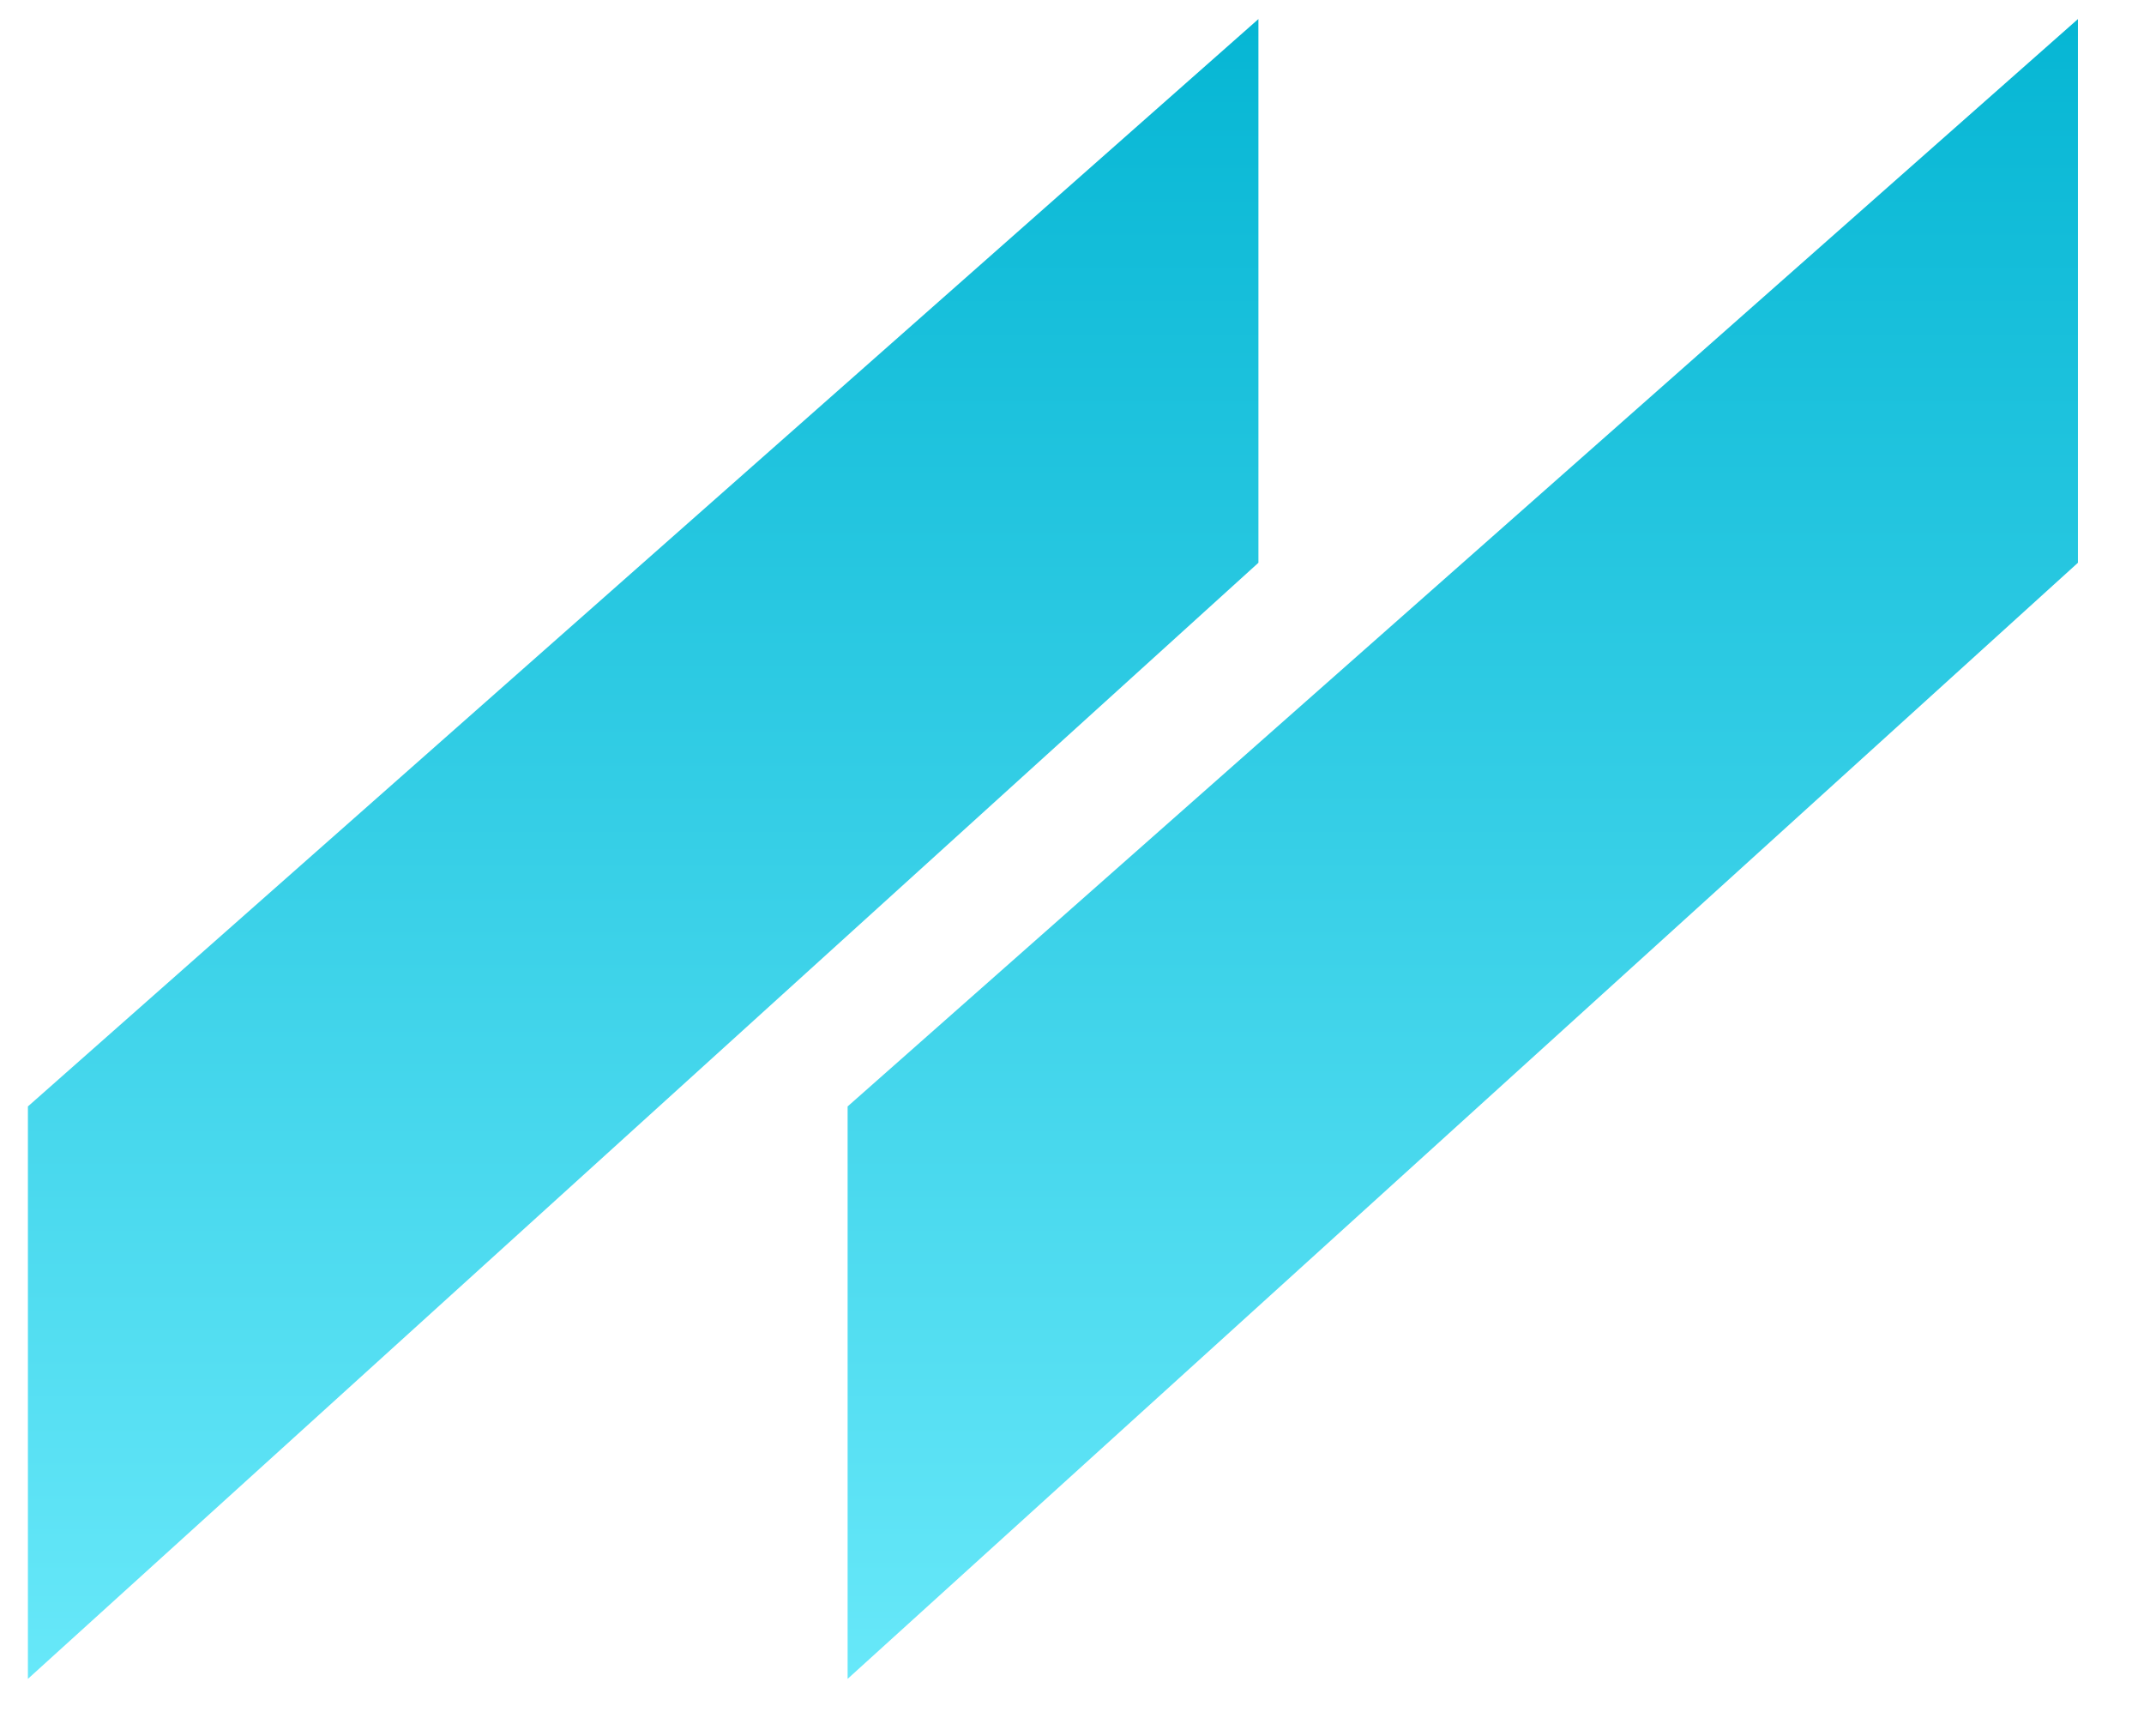
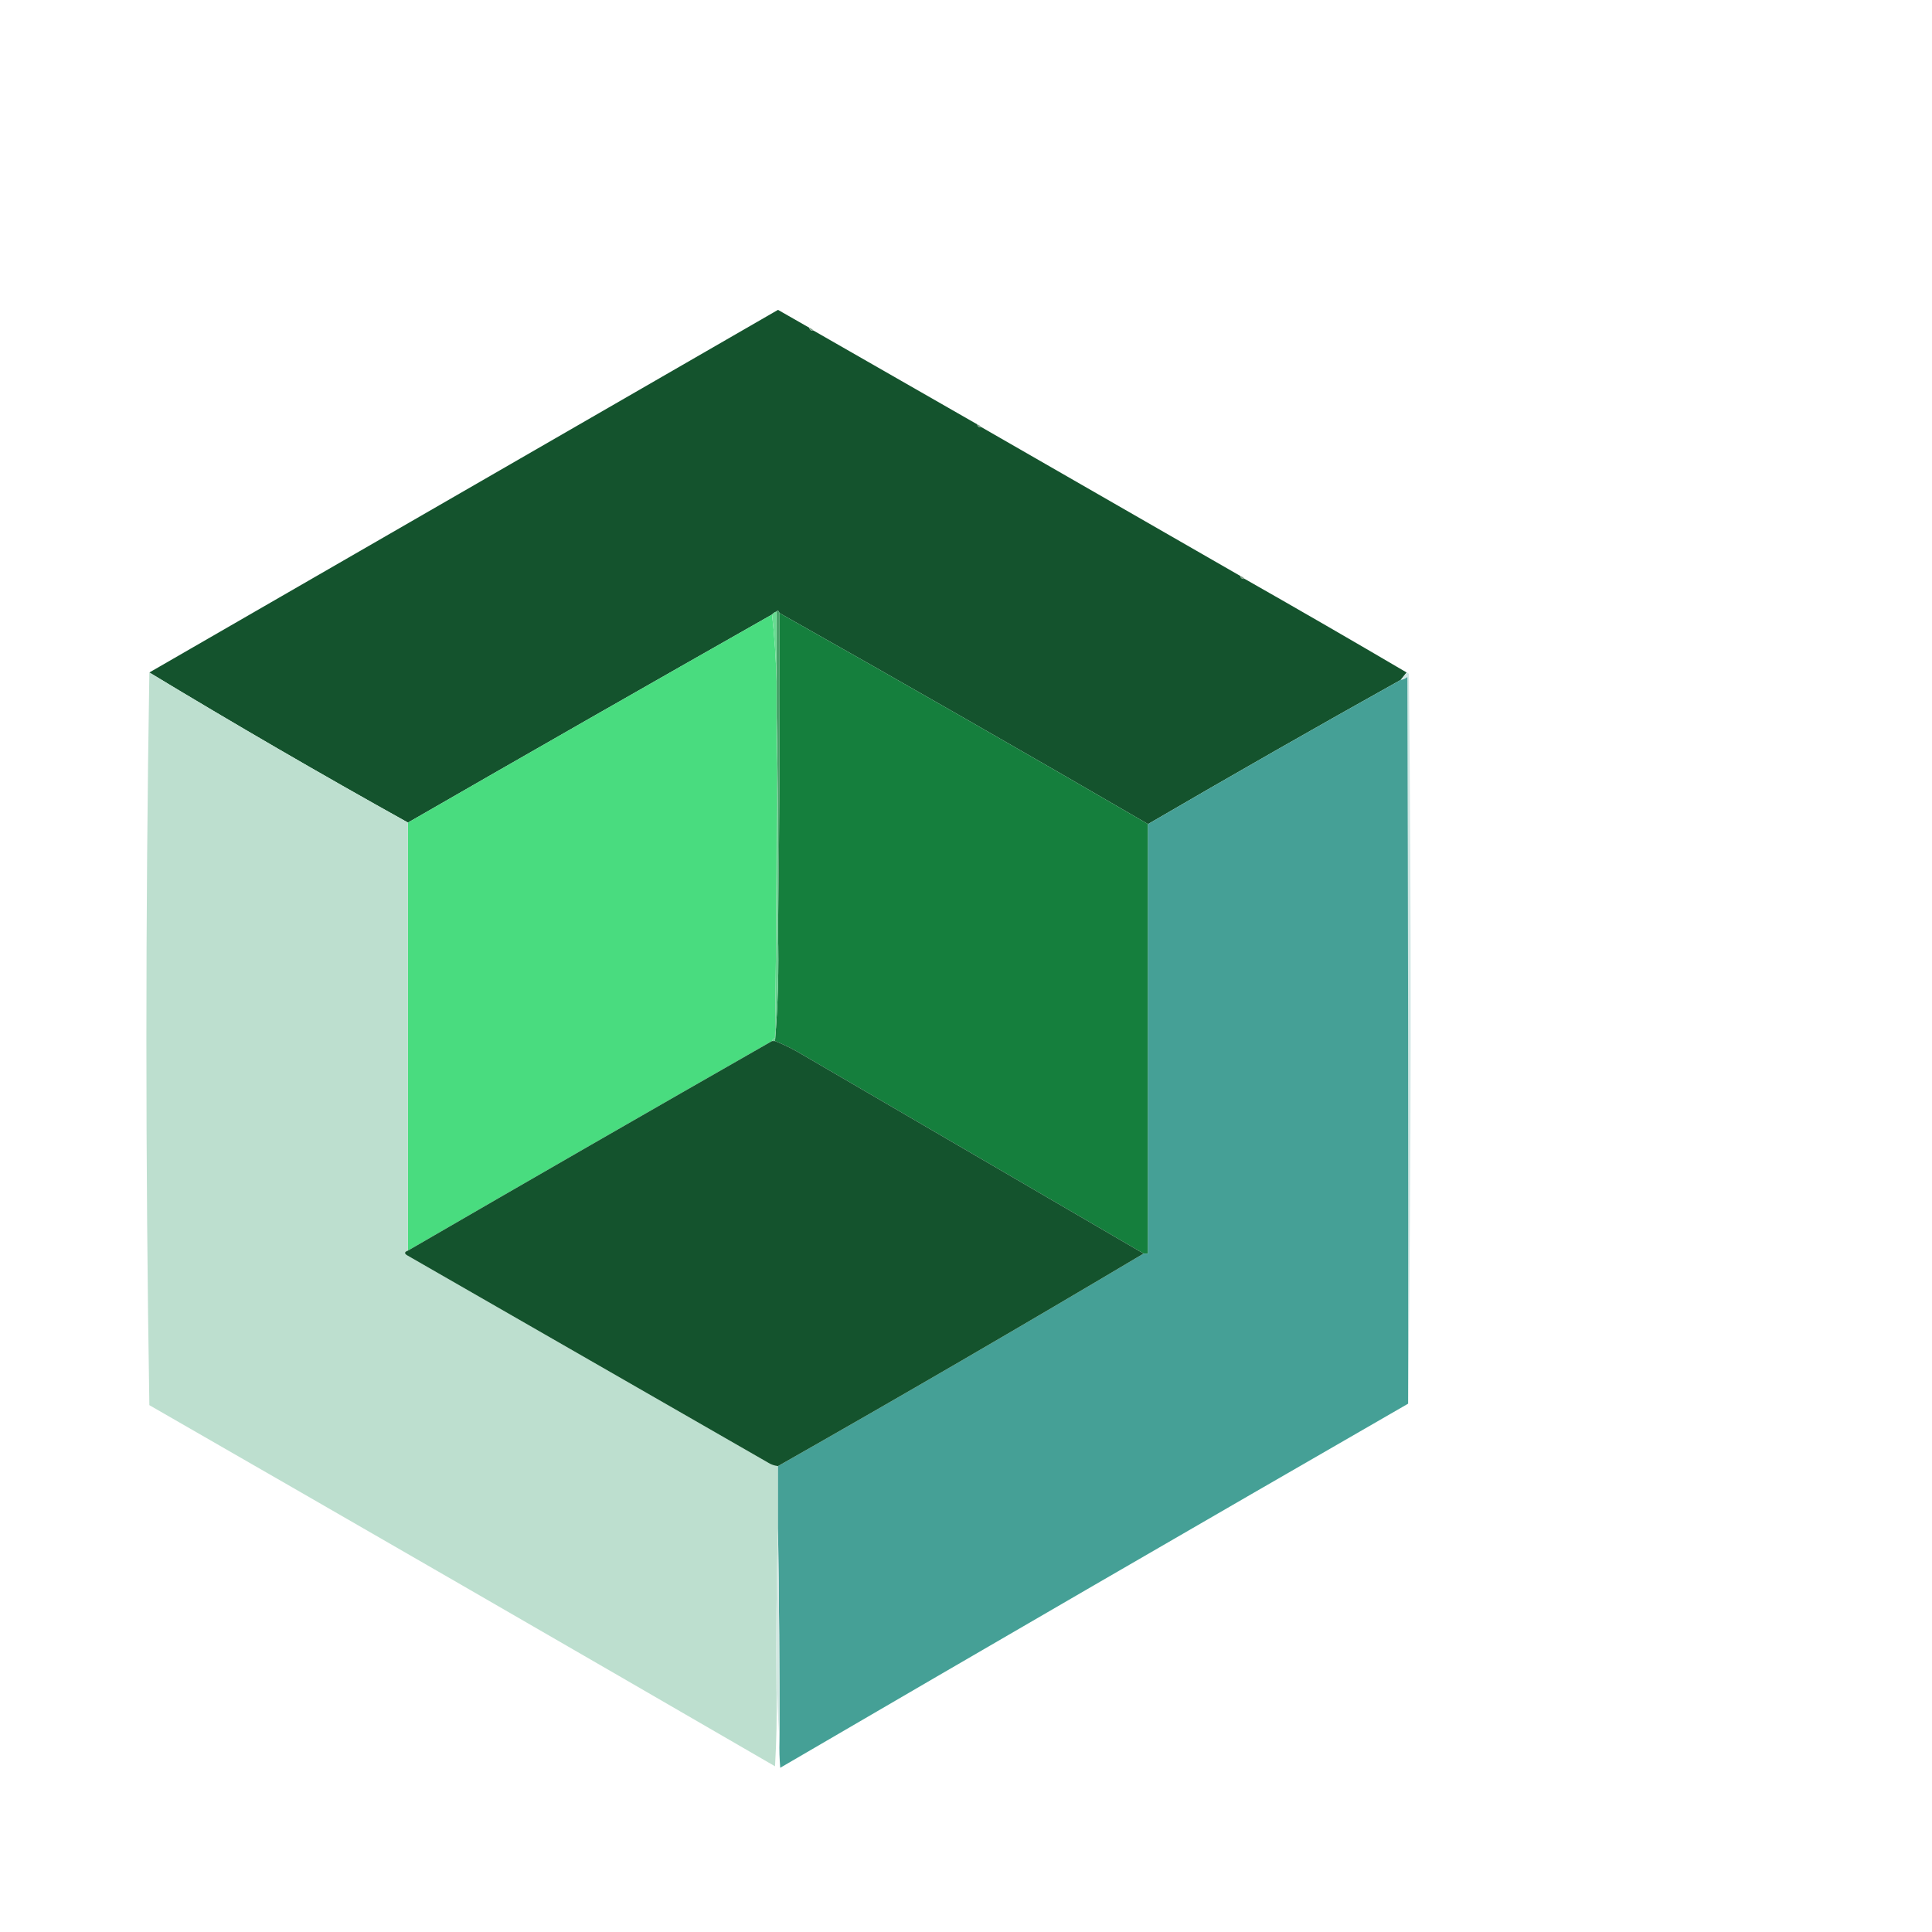
- <svg xmlns="http://www.w3.org/2000/svg" xmlns:xlink="http://www.w3.org/1999/xlink" version="1.1" preserveAspectRatio="xMidYMid meet" viewBox="344.564 330.278 111.737 91.218" width="53.87" height="43.61">
-   <defs>
-     <path d="M453.3 331.28L453.3 359.85L388.64 418.5L388.64 388.42L453.3 331.28Z" id="aFZf6T5ED" />
-     <linearGradient id="gradientb2ThqnP5Op" gradientUnits="userSpaceOnUse" x1="420.97" y1="331.28" x2="420.97" y2="418.5">
-       <stop style="stop-color: #06b6d4;stop-opacity: 1" offset="0%" />
-       <stop style="stop-color: #67e8f9;stop-opacity: 1" offset="100%" />
-     </linearGradient>
-     <path d="M410.23 331.28L410.23 359.85L345.56 418.5L345.56 388.42L410.23 331.28Z" id="a9fehgwfM" />
-     <linearGradient id="gradientk1wNV9Ostb" gradientUnits="userSpaceOnUse" x1="377.89" y1="331.28" x2="377.89" y2="418.5">
-       <stop style="stop-color: #06b6d4;stop-opacity: 1" offset="0%" />
-       <stop style="stop-color: #67e8f9;stop-opacity: 1" offset="100%" />
-     </linearGradient>
-   </defs>
+ <svg xmlns="http://www.w3.org/2000/svg" preserveAspectRatio="xMidYMid meet" version="1.1" width="55pt" height="55pt" viewBox="1100 50 50 1300" style="shape-rendering:geometricPrecision; text-rendering:geometricPrecision; image-rendering:optimizeQuality; fill-rule:evenodd; clip-rule:evenodd">
  <g>
-     <g>
-       <use xlink:href="#aFZf6T5ED" opacity="1" fill="url(#gradientb2ThqnP5Op)" />
-     </g>
-     <g>
-       <use xlink:href="#a9fehgwfM" opacity="1" fill="url(#gradientk1wNV9Ostb)" />
-     </g>
+     <path style="opacity:1" fill="#14532d" d="M 1019.5,270.5 C 1019.82,272.048 1020.82,272.715 1022.5,272.5C 1059.17,293.5 1095.83,314.5 1132.5,335.5C 1132.82,337.048 1133.82,337.715 1135.5,337.5C 1193.5,370.833 1251.5,404.167 1309.5,437.5C 1309.82,439.048 1310.82,439.715 1312.5,439.5C 1349.03,460.262 1385.37,481.262 1421.5,502.5C 1420.17,504.167 1418.83,505.833 1417.5,507.5C 1360.51,539.327 1303.84,571.661 1247.5,604.5C 1165.13,556.649 1082.47,509.316 999.5,462.5C 998.994,460.895 998.327,460.561 997.5,461.5C 996.29,461.932 995.29,462.599 994.5,463.5C 912.671,509.914 831.004,556.58 749.5,603.5C 690.837,570.84 632.837,537.173 575.5,502.5C 716.461,421.23 857.461,339.897 998.5,258.5C 1005.52,262.528 1012.52,266.528 1019.5,270.5 Z" />
+   </g>
+   <g>
+     <path style="opacity:1" fill="#7a9c84" d="M 1019.5,270.5 C 1020.71,270.932 1021.71,271.599 1022.5,272.5C 1020.82,272.715 1019.82,272.048 1019.5,270.5 Z" />
+   </g>
+   <g>
+     <path style="opacity:1" fill="#7a9b84" d="M 1132.5,335.5 C 1133.71,335.932 1134.71,336.599 1135.5,337.5C 1133.82,337.715 1132.82,337.048 1132.5,335.5 Z" />
+   </g>
+   <g>
+     <path style="opacity:1" fill="#7a9b84" d="M 1309.5,437.5 C 1310.71,437.932 1311.71,438.599 1312.5,439.5C 1310.82,439.715 1309.82,439.048 1309.5,437.5 Z" />
+   </g>
+   <g>
+     <path style="opacity:1" fill="#48a269" d="M 999.5,462.5 C 999.833,534.335 999.499,606.002 998.5,677.5C 998.832,626.997 998.499,576.664 997.5,526.5C 997.5,520.5 997.5,514.5 997.5,508.5C 997.5,492.833 997.5,477.167 997.5,461.5C 998.327,460.561 998.994,460.895 999.5,462.5 Z" />
+   </g>
+   <g>
+     <path style="opacity:1" fill="#49dc7f" d="M 994.5,463.5 C 996.161,478.305 997.161,493.305 997.5,508.5C 997.5,514.5 997.5,520.5 997.5,526.5C 997.833,600.503 997.5,674.503 996.5,748.5C 995.478,748.855 994.811,749.522 994.5,750.5C 912.67,797.247 831.003,844.247 749.5,891.5C 749.5,795.5 749.5,699.5 749.5,603.5C 831.004,556.58 912.671,509.914 994.5,463.5 Z" />
+   </g>
+   <g>
+     <path style="opacity:1" fill="#157f3d" d="M 999.5,462.5 C 1082.47,509.316 1165.13,556.649 1247.5,604.5C 1247.5,700.833 1247.5,797.167 1247.5,893.5C 1246.5,893.5 1245.5,893.5 1244.5,893.5C 1168.25,849.037 1091.92,804.537 1015.5,760C 1009.39,756.279 1003.06,753.113 996.5,750.5C 998.475,726.395 999.142,702.062 998.5,677.5C 999.499,606.002 999.833,534.335 999.5,462.5 Z" />
+   </g>
+   <g>
+     <path style="opacity:1" fill="#69db92" d="M 997.5,461.5 C 997.5,477.167 997.5,492.833 997.5,508.5C 997.161,493.305 996.161,478.305 994.5,463.5C 995.29,462.599 996.29,461.932 997.5,461.5 Z" />
+   </g>
+   <g>
+     <path style="opacity:1" fill="#d0e6e4" d="M 1421.5,502.5 C 1422.12,502.611 1422.62,502.944 1423,503.5C 1424.77,667.333 1424.6,831 1422.5,994.5C 1422.67,831.5 1422.5,668.5 1422,505.5C 1420.67,506.582 1419.17,507.249 1417.5,507.5C 1418.83,505.833 1420.17,504.167 1421.5,502.5 Z" />
+   </g>
+   <g>
+     <path style="opacity:1" fill="#bddfcf" d="M 575.5,502.5 C 632.837,537.173 690.837,570.84 749.5,603.5C 749.5,699.5 749.5,795.5 749.5,891.5C 746.875,892.441 746.875,893.607 749.5,895C 830.167,941.333 910.833,987.667 991.5,1034C 993.65,1035.41 995.984,1036.24 998.5,1036.5C 998.5,1050.5 998.5,1064.5 998.5,1078.5C 997.502,1114.66 997.168,1151 997.5,1187.5C 997.833,1204.51 997.499,1221.51 996.5,1238.5C 856.33,1157.25 715.997,1076.25 575.5,995.5C 572.835,831.002 572.835,666.669 575.5,502.5 Z" />
+   </g>
+   <g>
+     <path style="opacity:1" fill="#45a096" d="M 1422.5,994.5 C 1281.48,1075.76 1140.65,1157.43 1000,1239.5C 999.501,1233.51 999.334,1227.51 999.5,1221.5C 999.574,1173.83 999.241,1126.16 998.5,1078.5C 998.5,1064.5 998.5,1050.5 998.5,1036.5C 1081.02,989.632 1163.02,941.965 1244.5,893.5C 1245.5,893.5 1246.5,893.5 1247.5,893.5C 1247.5,797.167 1247.5,700.833 1247.5,604.5C 1303.84,571.661 1360.51,539.327 1417.5,507.5C 1419.17,507.249 1420.67,506.582 1422,505.5C 1422.5,668.5 1422.67,831.5 1422.5,994.5 Z" />
+   </g>
+   <g>
+     <path style="opacity:1" fill="#69d08f" d="M 997.5,526.5 C 998.499,576.664 998.832,626.997 998.5,677.5C 999.142,702.062 998.475,726.395 996.5,750.5C 995.833,750.5 995.167,750.5 994.5,750.5C 994.811,749.522 995.478,748.855 996.5,748.5C 997.5,674.503 997.833,600.503 997.5,526.5 Z" />
+   </g>
+   <g>
+     <path style="opacity:1" fill="#14532d" d="M 994.5,750.5 C 995.167,750.5 995.833,750.5 996.5,750.5C 1003.06,753.113 1009.39,756.279 1015.5,760C 1091.92,804.537 1168.25,849.037 1244.5,893.5C 1163.02,941.965 1081.02,989.632 998.5,1036.5C 995.984,1036.24 993.65,1035.41 991.5,1034C 910.833,987.667 830.167,941.333 749.5,895C 746.875,893.607 746.875,892.441 749.5,891.5C 831.003,844.247 912.67,797.247 994.5,750.5 Z" />
+   </g>
+   <g>
+     <path style="opacity:1" fill="#d3e8e2" d="M 998.5,1078.5 C 999.241,1126.16 999.574,1173.83 999.5,1221.5C 998.833,1210.17 998.167,1198.83 997.5,1187.5C 997.168,1151 997.502,1114.66 998.5,1078.5 Z" />
  </g>
</svg>
